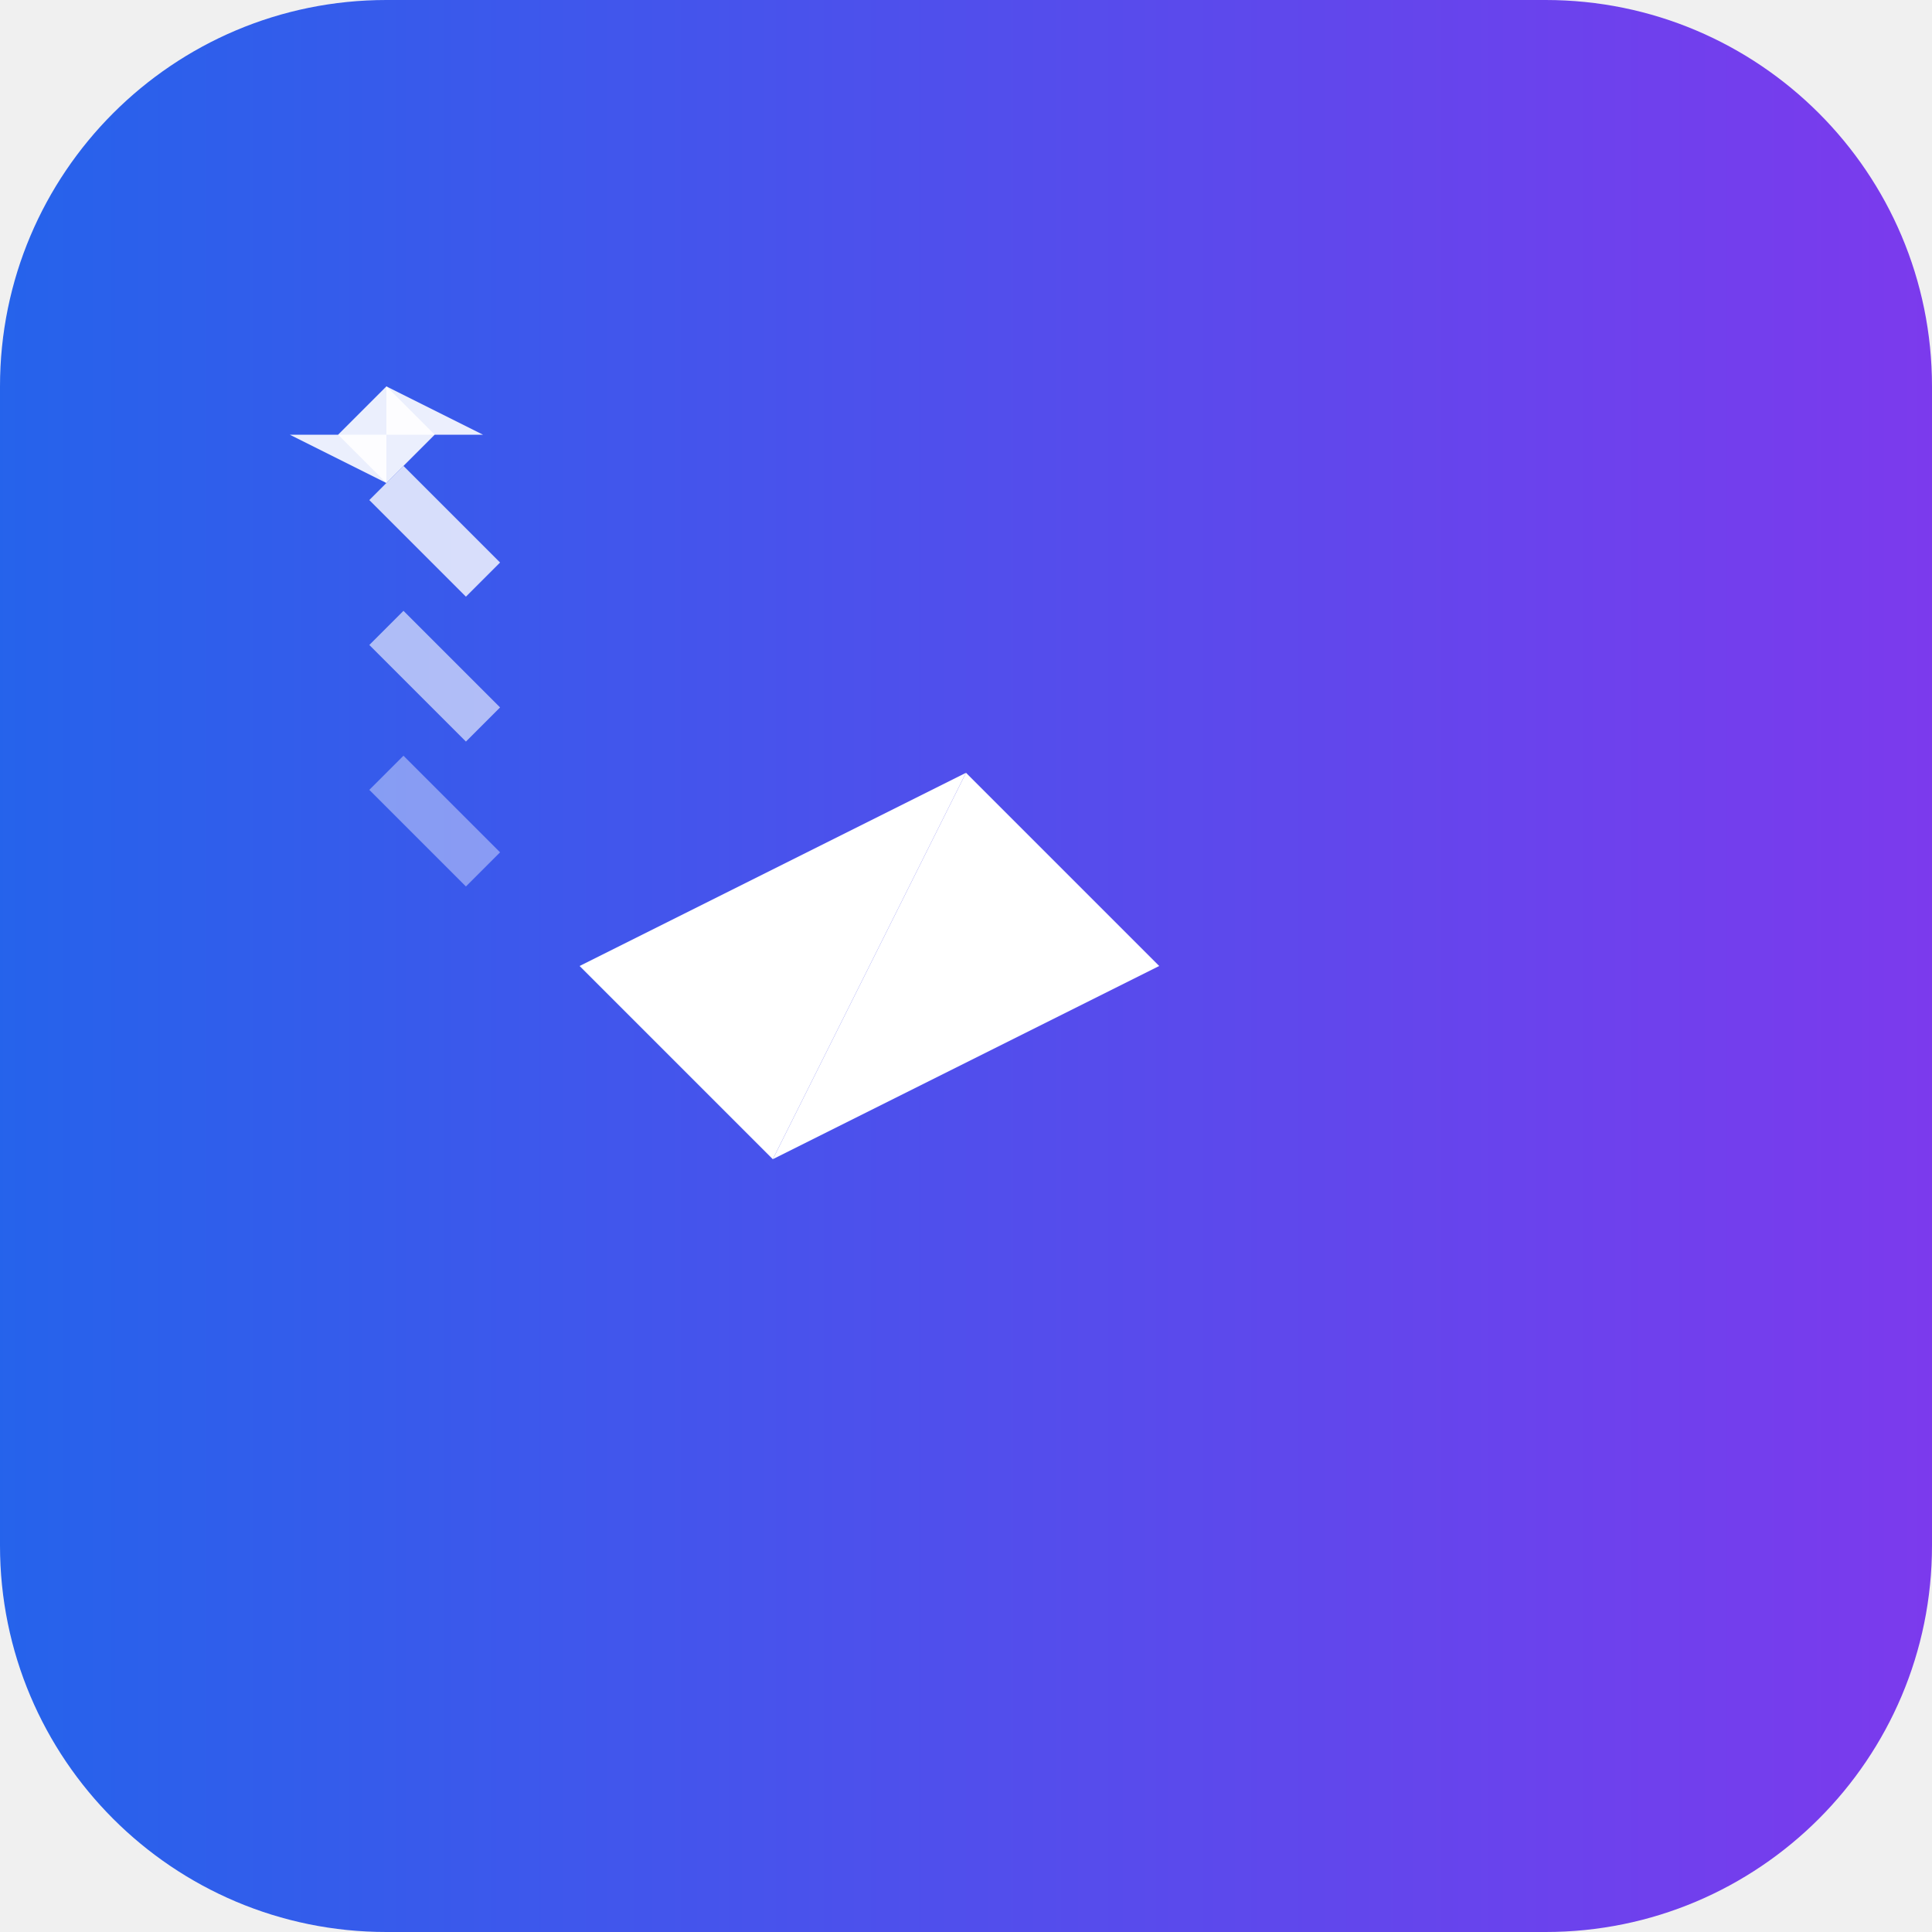
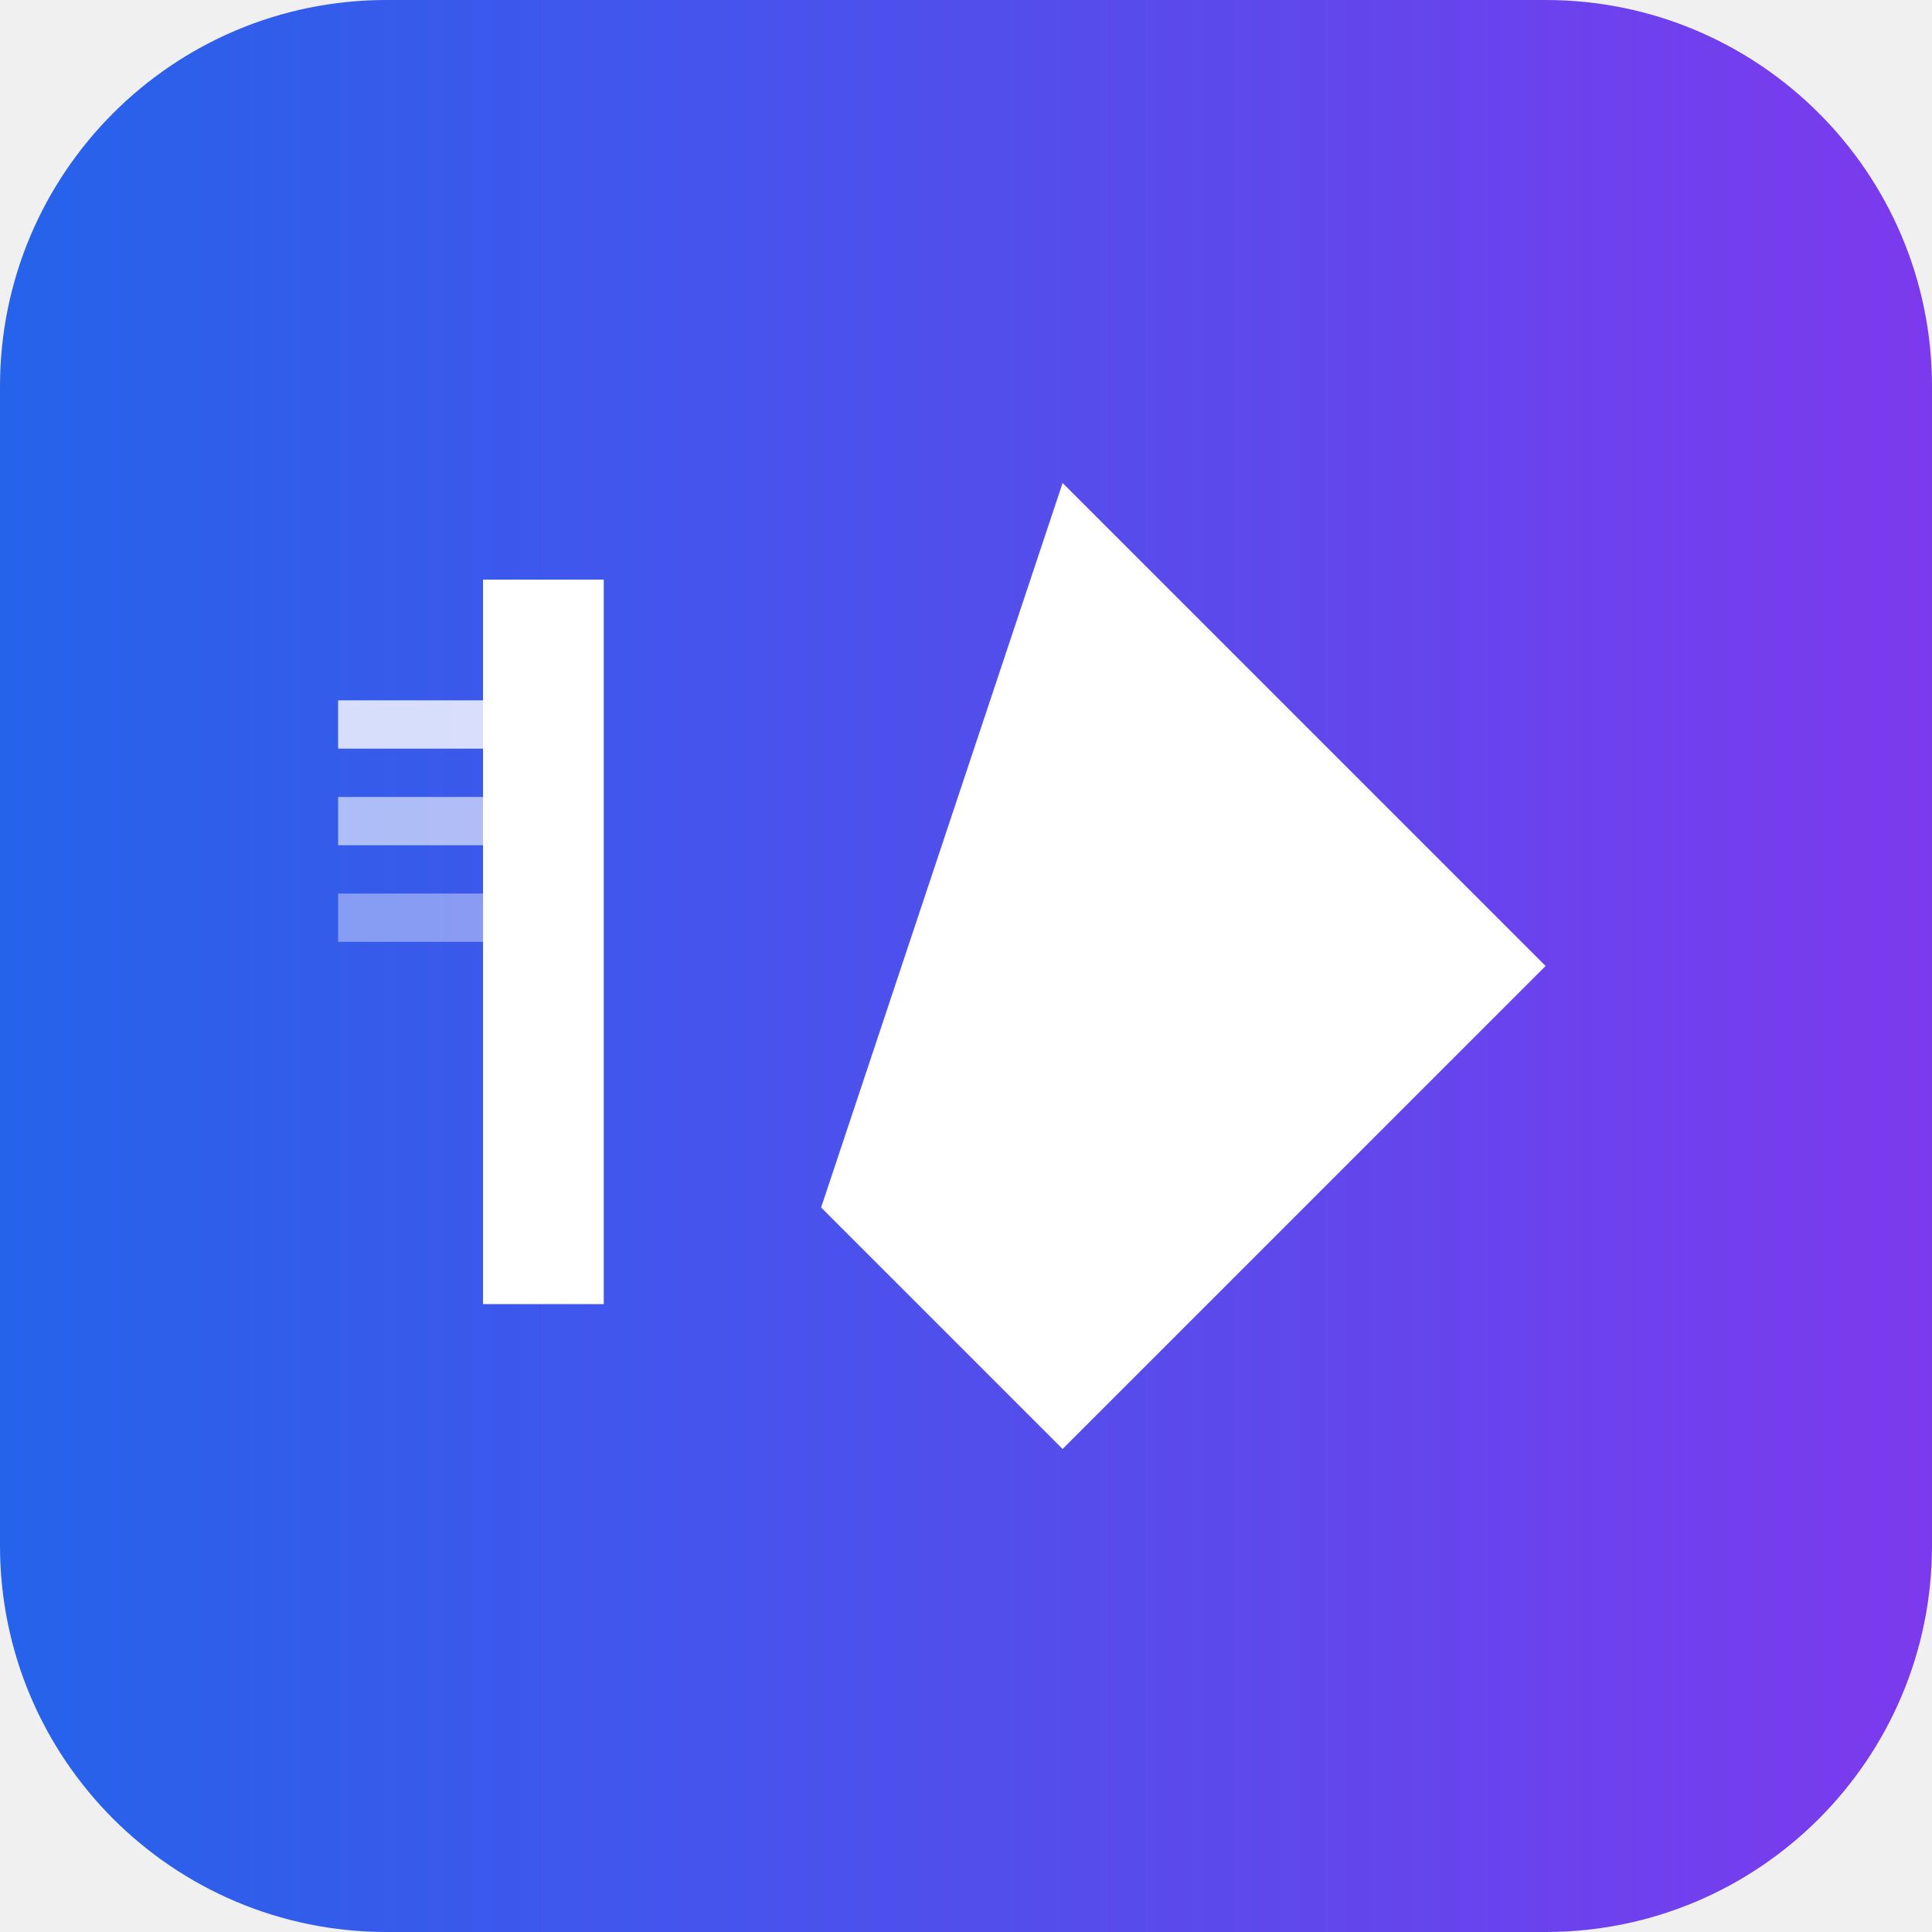
<svg xmlns="http://www.w3.org/2000/svg" width="40" height="40" viewBox="0 0 40 40" fill="none">
  <defs>
    <linearGradient id="gradient" x1="0%" y1="0%" x2="100%" y2="0%">
      <stop offset="0%" stop-color="#2563EB" />
      <stop offset="100%" stop-color="#7C3AED" />
    </linearGradient>
  </defs>
  <rect width="40" height="40" fill="url(#gradient)" rx="8" />
  <g fill="white">
-     <path d="M12 20 L20 16 L16 24 L12 20 Z" fill="white" />
-     <path d="M16 24 L20 16 L24 20 L16 24 Z" fill="white" />
-     <line x1="10" y1="12" x2="8" y2="10" stroke="white" strokeWidth="2.5" opacity="0.8" />
-     <line x1="10" y1="15" x2="8" y2="13" stroke="white" strokeWidth="2.5" opacity="0.6" />
-     <line x1="10" y1="18" x2="8" y2="16" stroke="white" strokeWidth="2.5" opacity="0.4" />
-     <path d="M8 8 L9 9 L8 10 L7 9 Z" fill="white" opacity="0.9" />
-     <path d="M8 8 L8 10 L6 9 L10 9 Z" fill="white" opacity="0.9" />
+     <rect x="10" y="12" width="2.5" height="15" fill="white" />
+     <line x1="7" y1="15" x2="10" y2="15" stroke="white" strokeWidth="1.2" opacity="0.8" />
+     <line x1="7" y1="17" x2="10" y2="17" stroke="white" strokeWidth="1.2" opacity="0.6" />
+     <line x1="7" y1="19" x2="10" y2="19" stroke="white" strokeWidth="1.2" opacity="0.4" />
+     <path d="M22 10 L32 20 L22 30 L17 25 L22 10 Z" fill="white" />
  </g>
</svg>
